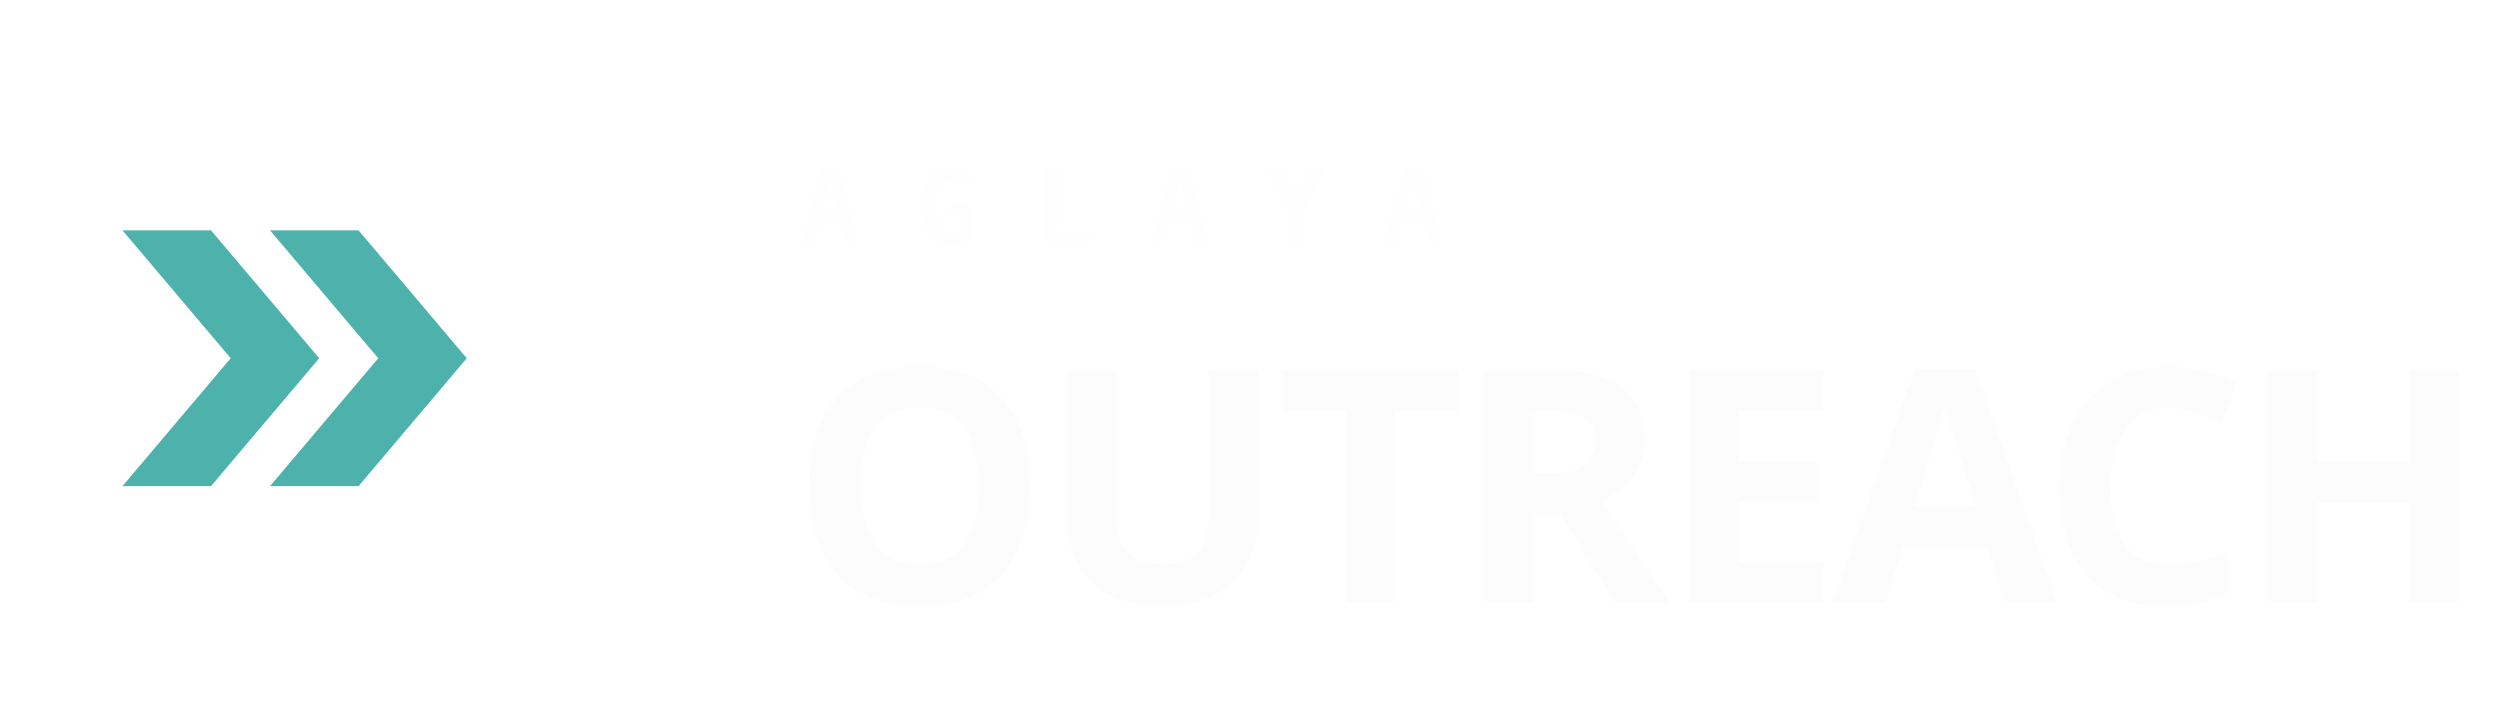
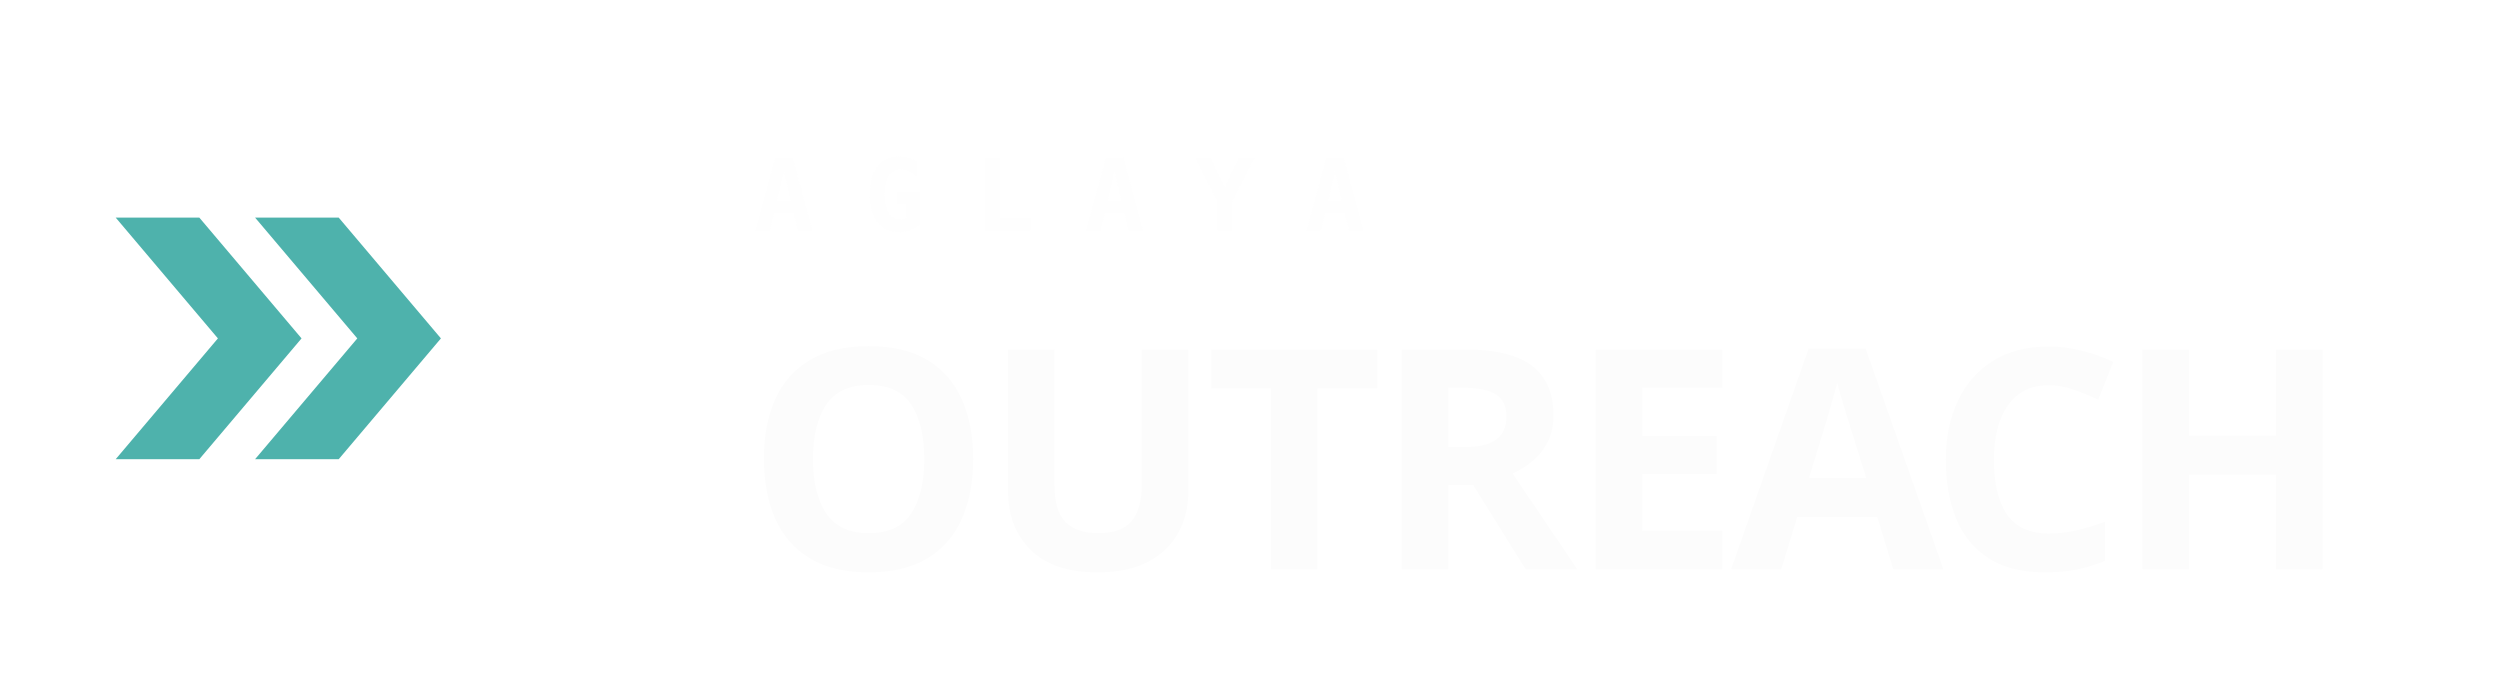
- <svg xmlns="http://www.w3.org/2000/svg" viewBox="0 0 307 88" width="307" height="88" font-family="Outfit, sans-serif">
+ <svg xmlns="http://www.w3.org/2000/svg" viewBox="0 0 325 88" width="325" height="88" font-family="Outfit, sans-serif">
  <g transform="translate(0, 6)">
    <rect x="0.5" y="0.5" width="75" height="75" fill="none" stroke="rgba(255,255,255,0.16)" />
    <g transform="translate(9, 9) scale(0.604)">
      <polygon points="10,22 28,22 50,48 28,74 10,74 32,48" fill="#4eb2ac" />
      <polygon points="40,22 58,22 80,48 58,74 40,74 62,48" fill="#4eb2ac" />
    </g>
  </g>
  <text x="98" y="30" fill="rgba(252,252,252,0.30)" font-family="'Space Mono', monospace" font-weight="700" font-size="13" letter-spacing="6.5">AGLAYA</text>
  <text x="97" y="74" fill="#fcfcfc" font-weight="900" font-size="40" letter-spacing="-1.2">OUTREACH</text>
</svg>
